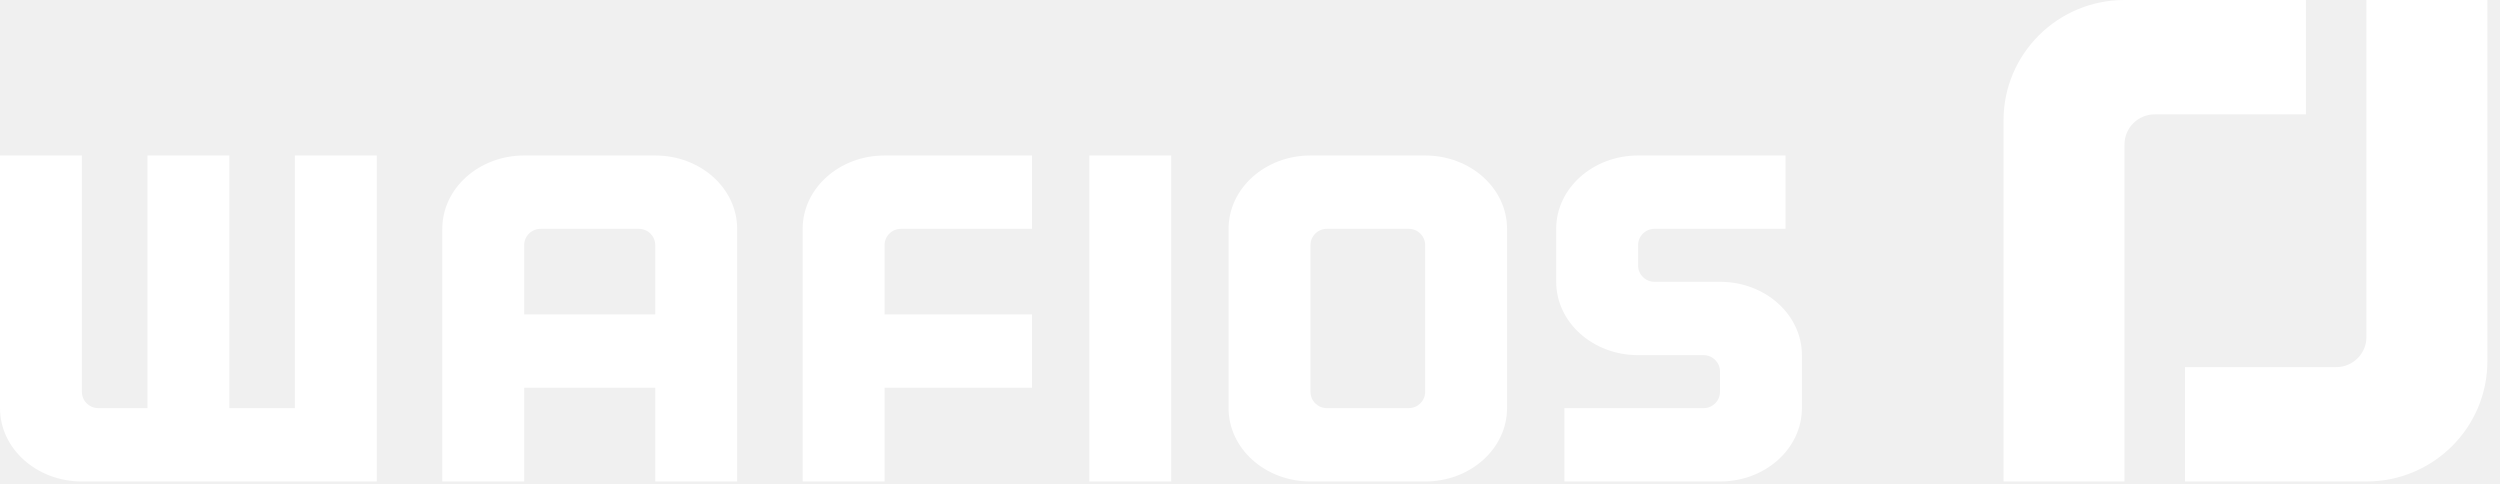
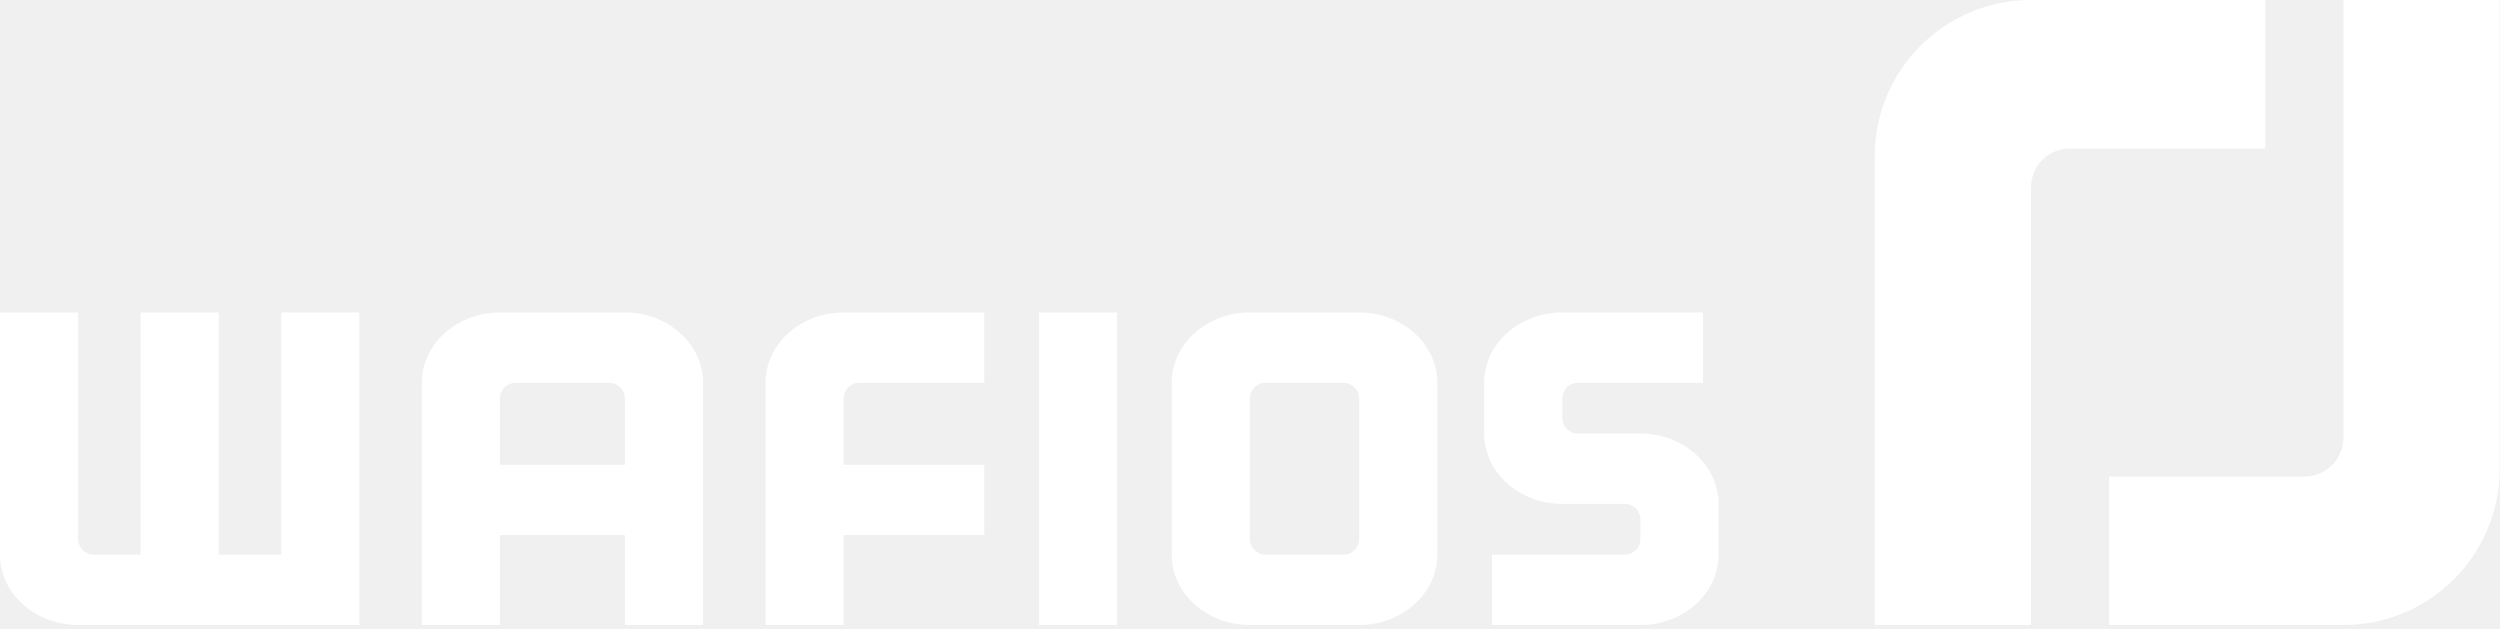
- <svg xmlns="http://www.w3.org/2000/svg" width="124" height="24" viewBox="0 0 124 24" fill="none">
-   <g clip-path="url(#clip0_5102_49)">
-     <path d="M39.812 11.35V23.882H43.875V19.233H51.187V15.595H43.875V12.158C43.875 11.712 44.239 11.35 44.688 11.35H51.187V7.712H43.875C41.631 7.712 39.812 9.34 39.812 11.35Z" fill="white" />
-     <path d="M32.5 7.712H26C23.756 7.712 21.938 9.34 21.938 11.35V23.882H26V19.233H32.5V23.882H36.563V11.35C36.563 9.34 34.743 7.712 32.5 7.712ZM32.5 15.595H26V12.158C26 11.712 26.364 11.35 26.813 11.35H31.688C32.136 11.35 32.5 11.712 32.5 12.158V15.595Z" fill="white" />
-     <path d="M14.625 20.243H11.375V7.712H7.313V20.243H4.875C4.426 20.243 4.062 19.881 4.062 19.435V7.712H0V20.243C0 22.253 1.819 23.882 4.062 23.882H18.688V7.712H14.625V20.243Z" fill="white" />
-     <path d="M54.031 23.882H58.093V7.712H54.031V23.882Z" fill="white" />
-     <path d="M70.687 7.712H65C62.756 7.712 60.937 9.34 60.937 11.35V20.243C60.937 22.253 62.756 23.882 65 23.882H70.687C72.93 23.882 74.75 22.253 74.75 20.243V11.35C74.75 9.34 72.93 7.712 70.687 7.712ZM70.687 19.435C70.687 19.881 70.323 20.243 69.875 20.243H65.812C65.363 20.243 65 19.881 65 19.435V12.158C65 11.712 65.363 11.35 65.812 11.35H69.875C70.324 11.35 70.687 11.712 70.687 12.158V19.435Z" fill="white" />
-     <path d="M85.312 13.977H82.062C81.614 13.977 81.25 13.615 81.25 13.169V12.158C81.25 11.712 81.614 11.35 82.062 11.35H88.562V7.712H81.25C79.006 7.712 77.187 9.34 77.187 11.35V13.977C77.187 15.987 79.006 17.616 81.25 17.616H84.5C84.948 17.616 85.312 17.978 85.312 18.424V19.435C85.312 19.881 84.948 20.243 84.5 20.243H77.593V23.882H85.312C87.556 23.882 89.375 22.253 89.375 20.243V17.616C89.375 15.606 87.556 13.977 85.312 13.977Z" fill="white" />
-     <path d="M117.375 -0V16.717C117.375 17.541 116.703 18.209 115.874 18.209H108.375V23.881H117.375C120.688 23.881 123.375 21.208 123.375 17.911V-0H117.375Z" fill="white" />
-     <path d="M114.375 0H105.375C102.061 0 99.375 2.673 99.375 5.97V23.881H105.375V7.164C105.375 6.34 106.047 5.672 106.875 5.672H114.375V0Z" fill="white" />
+ <svg xmlns="http://www.w3.org/2000/svg" width="378" height="95" viewBox="0 0 378 95" fill="none">
+   <g clip-path="url(#clip0_5138_41)">
+     <path d="M115.748 57.879V94.493H127.559V80.91H148.818V70.281H127.559V60.241C127.559 58.936 128.617 57.879 129.922 57.879H148.819V47.248H127.559C121.037 47.248 115.748 52.008 115.748 57.879Z" fill="white" />
+     <path d="M94.488 47.248H75.591C69.068 47.248 63.78 52.008 63.78 57.879V94.493H75.591V80.91H94.488V94.493H106.3V57.879C106.3 52.008 101.01 47.248 94.488 47.248ZM94.488 70.281H75.591V60.241C75.591 58.936 76.648 57.879 77.953 57.879H92.126C93.43 57.879 94.488 58.936 94.488 60.241V70.281Z" fill="white" />
+     <path d="M42.52 83.863H33.071V47.248H21.26V83.863H14.173C12.868 83.863 11.81 82.805 11.81 81.501V47.248H0V83.863C0 89.734 5.288 94.493 11.81 94.493H54.331V47.248H42.52V83.863Z" fill="white" />
+     <path d="M157.085 94.493H168.896V47.248H157.085V94.493Z" fill="white" />
+     <path d="M205.511 47.248H188.976C182.453 47.248 177.164 52.008 177.164 57.879V83.863C177.164 89.734 182.453 94.493 188.976 94.493H205.511C212.033 94.493 217.323 89.734 217.323 83.863V57.879C217.323 52.008 212.033 47.248 205.511 47.248ZM205.511 81.501C205.511 82.805 204.453 83.863 203.149 83.863H191.339C190.032 83.863 188.976 82.805 188.976 81.501V60.241C188.976 58.936 190.033 57.879 191.339 57.879H203.149C204.455 57.879 205.511 58.936 205.511 60.241V81.501Z" fill="white" />
+     <path d="M248.032 65.556H238.581C237.279 65.556 236.221 64.498 236.221 63.194V60.241C236.221 58.936 237.279 57.879 238.581 57.879H257.48V47.248H236.221C229.697 47.248 224.409 52.008 224.409 57.879V65.556C224.409 71.427 229.697 76.186 236.221 76.186H245.669C246.973 76.186 248.032 77.244 248.032 78.548V81.501C248.032 82.805 246.973 83.863 245.669 83.863H225.591V94.493H248.032C254.555 94.493 259.843 89.734 259.843 83.863V76.186C259.843 70.314 254.555 65.556 248.032 65.556Z" fill="white" />
+     <path d="M354.331 0.004V66.146C354.331 69.407 351.685 72.051 348.424 72.051H318.897V94.493H354.331C367.376 94.493 377.953 83.917 377.953 70.87V0.004H354.331Z" fill="white" />
+     <path d="M342.519 0.004H307.085C294.04 0.004 283.464 10.581 283.464 23.627V94.493H307.085V28.351C307.085 25.089 309.731 22.445 312.992 22.445H342.519V0.004Z" fill="white" />
  </g>
  <defs>
-     <clipPath id="clip0_5102_49">
-       <rect width="124" height="24" fill="white" />
+     <clipPath id="clip0_5138_41">
+       <rect width="377.947" height="94.493" fill="white" />
    </clipPath>
  </defs>
</svg>
